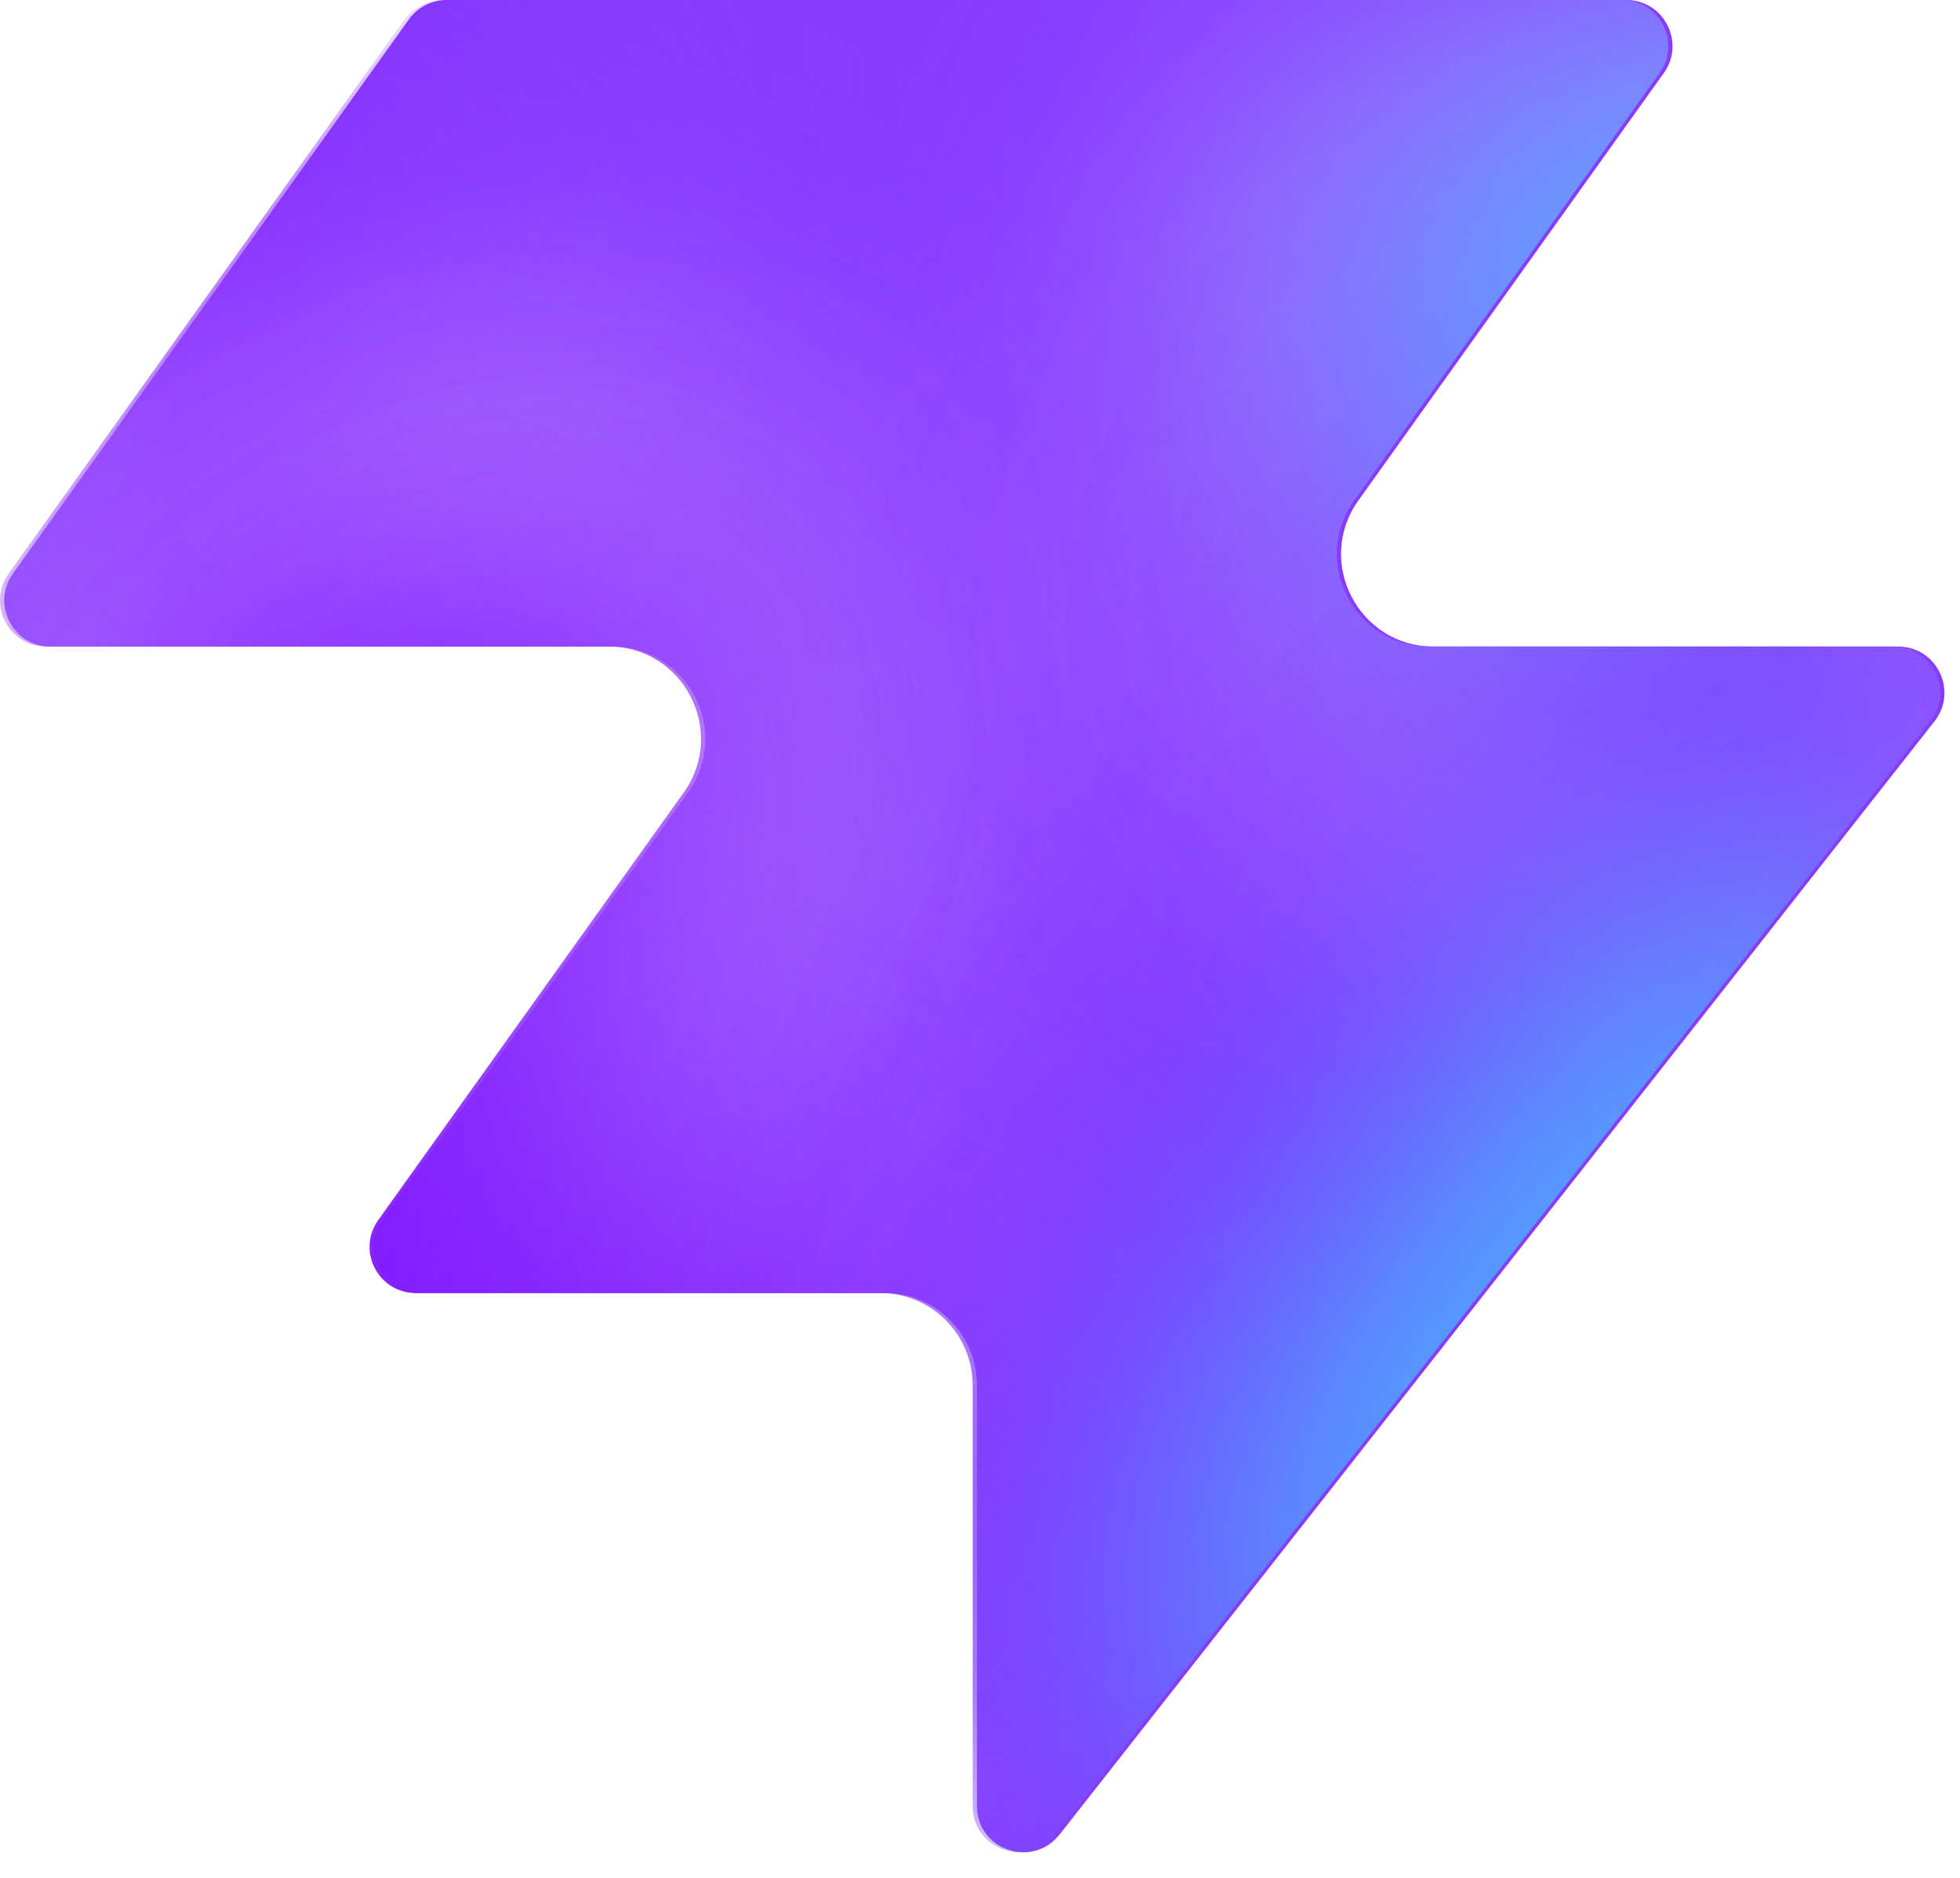
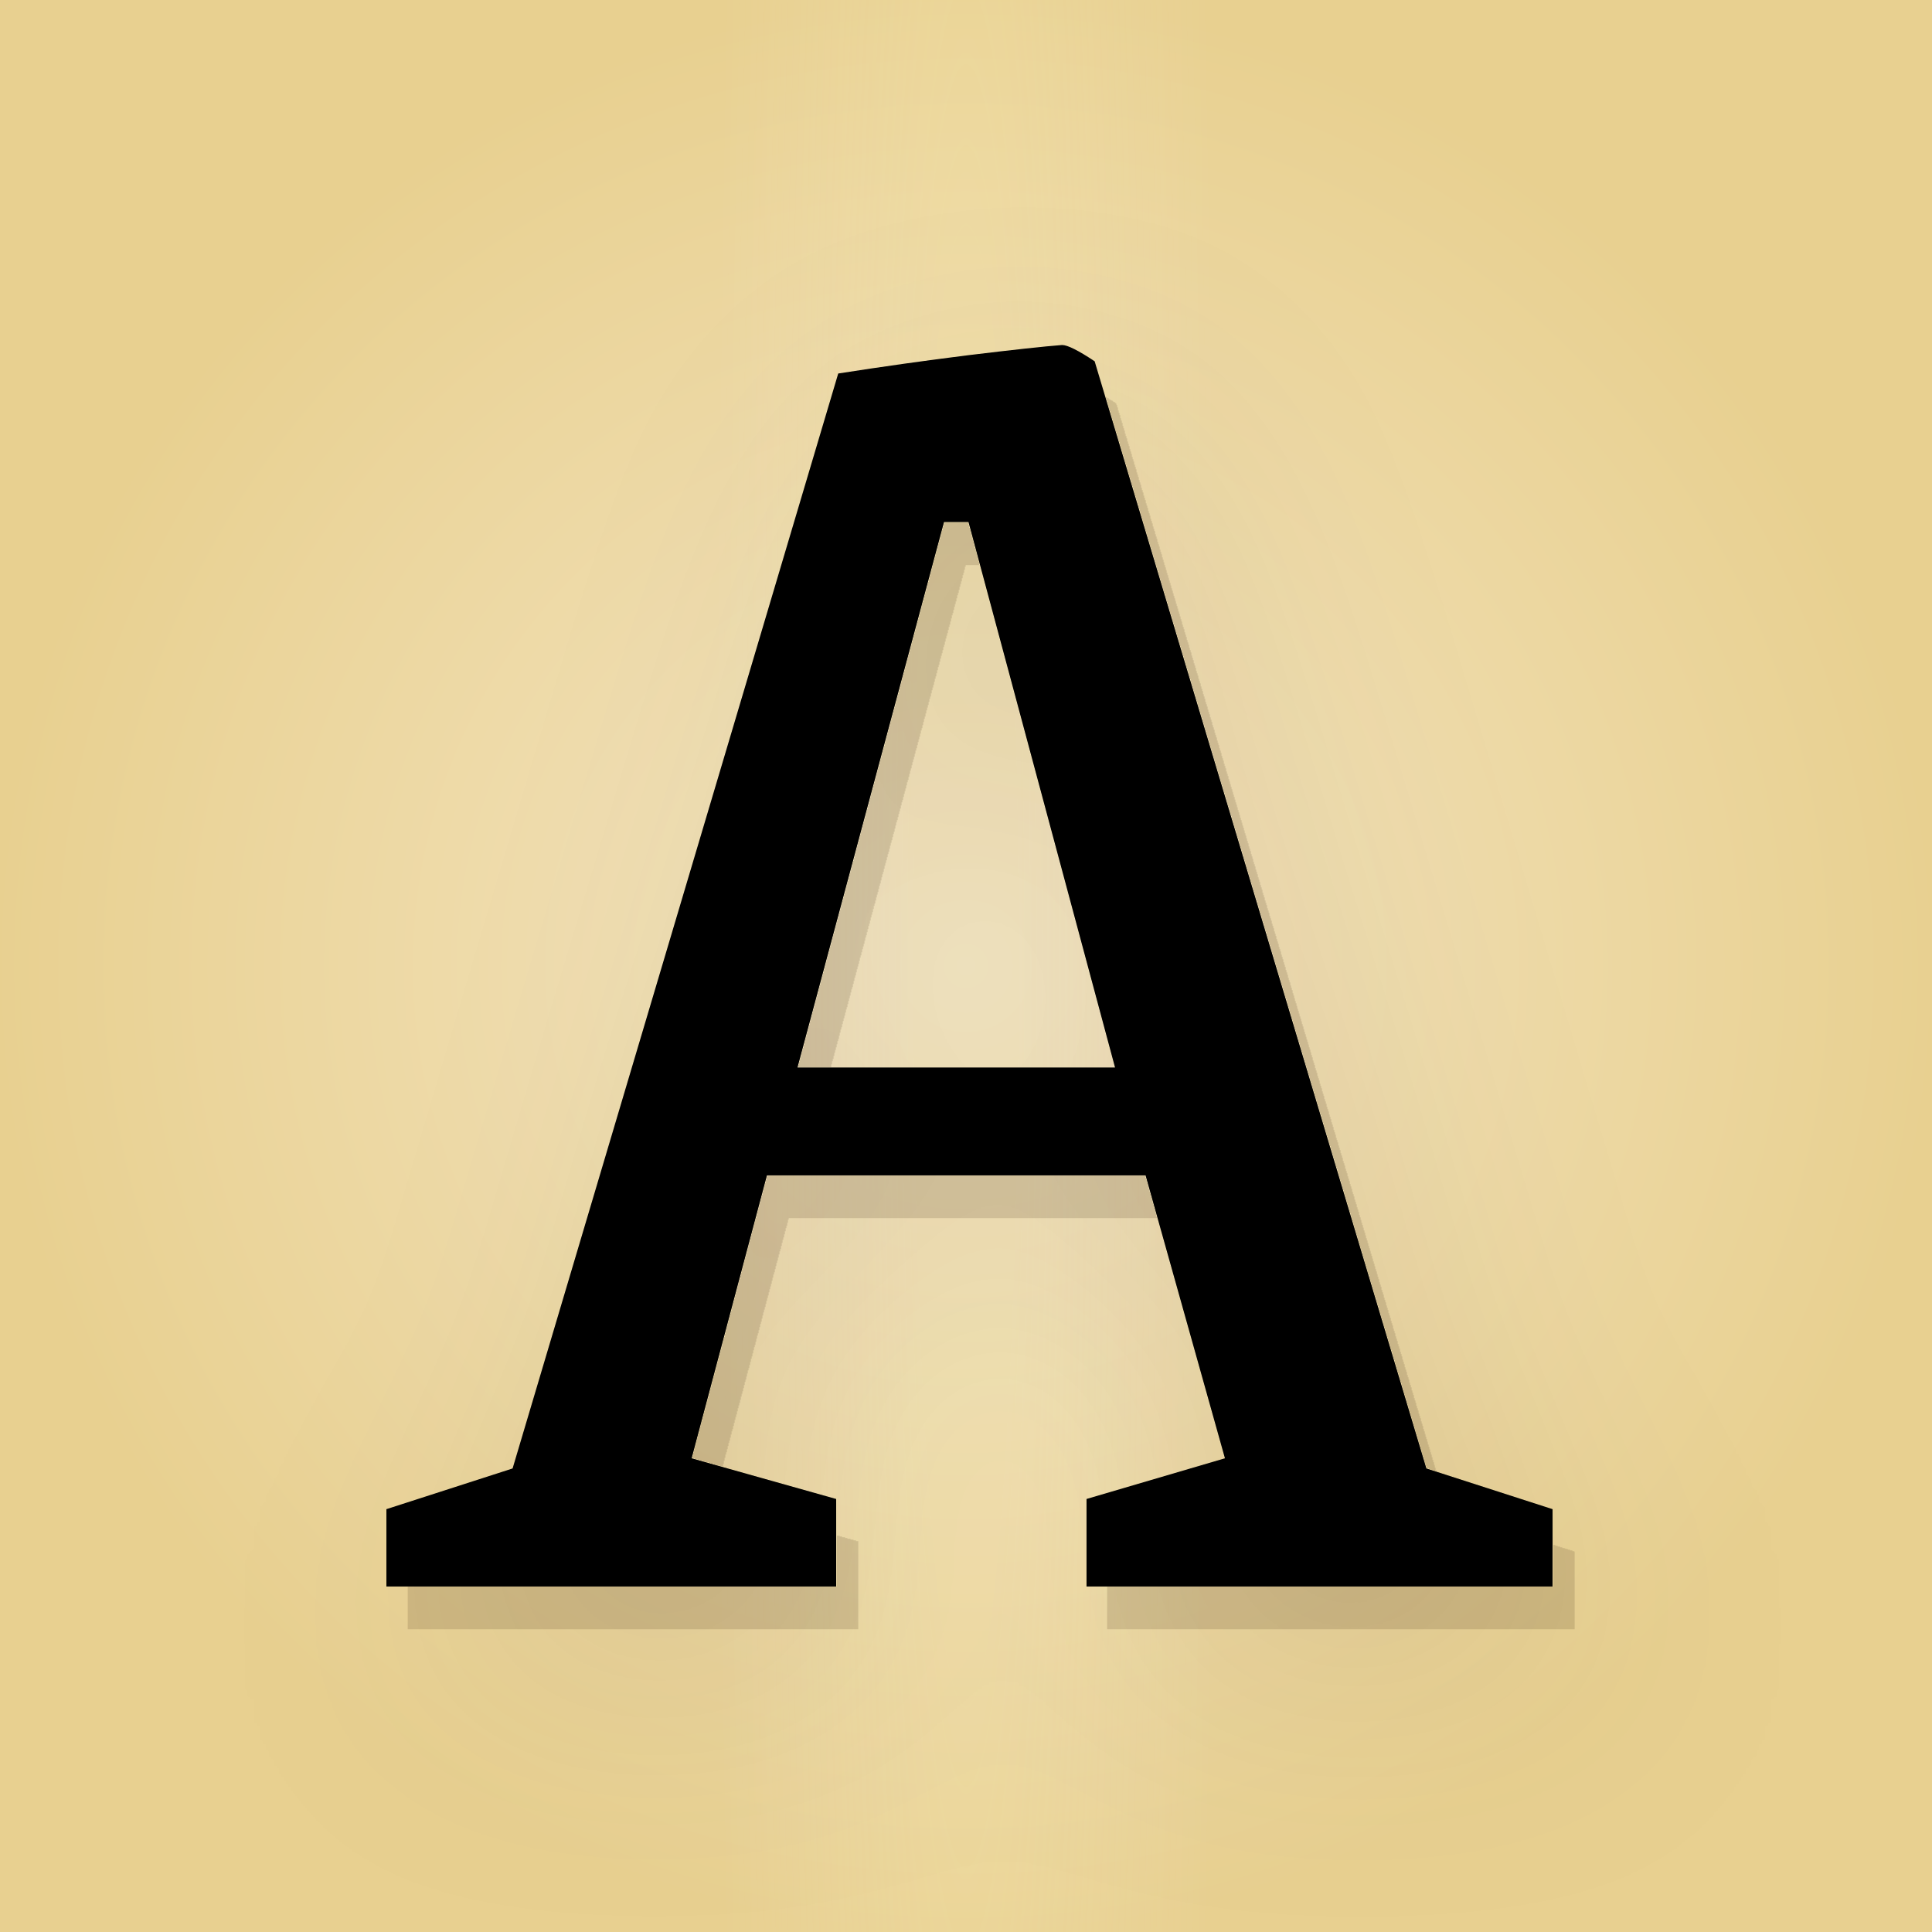
- <svg xmlns="http://www.w3.org/2000/svg" width="48" height="46" fill="none" viewBox="0 0 48 46">
-   <path fill="#863bff" d="M25.946 44.938c-.664.845-2.021.375-2.021-.698V33.937a2.26 2.26 0 0 0-2.262-2.262H10.287c-.92 0-1.456-1.04-.92-1.788l7.48-10.471c1.07-1.497 0-3.578-1.842-3.578H1.237c-.92 0-1.456-1.04-.92-1.788L10.013.474c.214-.297.556-.474.92-.474h28.894c.92 0 1.456 1.04.92 1.788l-7.48 10.471c-1.07 1.498 0 3.579 1.842 3.579h11.377c.943 0 1.473 1.088.89 1.83L25.947 44.94z" style="fill:#863bff;fill:color(display-p3 .525 .23 1);fill-opacity:1" />
-   <mask id="a" width="48" height="46" x="0" y="0" maskUnits="userSpaceOnUse" style="mask-type:alpha">
-     <path fill="#000" d="M25.842 44.938c-.664.844-2.021.375-2.021-.698V33.937a2.26 2.26 0 0 0-2.262-2.262H10.183c-.92 0-1.456-1.04-.92-1.788l7.48-10.471c1.07-1.498 0-3.579-1.842-3.579H1.133c-.92 0-1.456-1.04-.92-1.787L9.91.473c.214-.297.556-.474.92-.474h28.894c.92 0 1.456 1.04.92 1.788l-7.48 10.471c-1.07 1.498 0 3.578 1.842 3.578h11.377c.943 0 1.473 1.088.89 1.832L25.843 44.94z" style="fill:#000;fill-opacity:1" />
-   </mask>
-   <g mask="url(#a)">
-     <g filter="url(#b)">
-       <ellipse cx="5.508" cy="14.704" fill="#ede6ff" rx="5.508" ry="14.704" style="fill:#ede6ff;fill:color(display-p3 .927 .903 1);fill-opacity:1" transform="matrix(.00324 1 1 -.00324 -4.47 31.516)" />
-     </g>
-     <g filter="url(#c)">
-       <ellipse cx="10.399" cy="29.851" fill="#ede6ff" rx="10.399" ry="29.851" style="fill:#ede6ff;fill:color(display-p3 .927 .903 1);fill-opacity:1" transform="matrix(.00324 1 1 -.00324 -39.328 7.883)" />
-     </g>
-     <g filter="url(#d)">
-       <ellipse cx="5.508" cy="30.487" fill="#7e14ff" rx="5.508" ry="30.487" style="fill:#7e14ff;fill:color(display-p3 .492 .077 1);fill-opacity:1" transform="rotate(89.814 -25.913 -14.639)scale(1 -1)" />
-     </g>
-     <g filter="url(#e)">
-       <ellipse cx="5.508" cy="30.599" fill="#7e14ff" rx="5.508" ry="30.599" style="fill:#7e14ff;fill:color(display-p3 .492 .077 1);fill-opacity:1" transform="rotate(89.814 -32.644 -3.334)scale(1 -1)" />
-     </g>
-     <g filter="url(#f)">
-       <ellipse cx="5.508" cy="30.599" fill="#7e14ff" rx="5.508" ry="30.599" style="fill:#7e14ff;fill:color(display-p3 .492 .077 1);fill-opacity:1" transform="matrix(.00324 1 1 -.00324 -34.34 30.47)" />
-     </g>
-     <g filter="url(#g)">
-       <ellipse cx="14.072" cy="22.078" fill="#ede6ff" rx="14.072" ry="22.078" style="fill:#ede6ff;fill:color(display-p3 .927 .903 1);fill-opacity:1" transform="rotate(93.35 24.506 48.493)scale(-1 1)" />
-     </g>
-     <g filter="url(#h)">
-       <ellipse cx="3.47" cy="21.501" fill="#7e14ff" rx="3.47" ry="21.501" style="fill:#7e14ff;fill:color(display-p3 .492 .077 1);fill-opacity:1" transform="rotate(89.009 28.708 47.59)scale(-1 1)" />
-     </g>
-     <g filter="url(#i)">
-       <ellipse cx="3.47" cy="21.501" fill="#7e14ff" rx="3.47" ry="21.501" style="fill:#7e14ff;fill:color(display-p3 .492 .077 1);fill-opacity:1" transform="rotate(89.009 28.708 47.59)scale(-1 1)" />
-     </g>
-     <g filter="url(#j)">
-       <ellipse cx=".387" cy="8.972" fill="#7e14ff" rx="4.407" ry="29.108" style="fill:#7e14ff;fill:color(display-p3 .492 .077 1);fill-opacity:1" transform="rotate(39.51 .387 8.972)" />
-     </g>
-     <g filter="url(#k)">
-       <ellipse cx="47.523" cy="-6.092" fill="#7e14ff" rx="4.407" ry="29.108" style="fill:#7e14ff;fill:color(display-p3 .492 .077 1);fill-opacity:1" transform="rotate(37.892 47.523 -6.092)" />
-     </g>
-     <g filter="url(#l)">
-       <ellipse cx="41.412" cy="6.333" fill="#47bfff" rx="5.971" ry="9.665" style="fill:#47bfff;fill:color(display-p3 .28 .748 1);fill-opacity:1" transform="rotate(37.892 41.412 6.333)" />
-     </g>
-     <g filter="url(#m)">
-       <ellipse cx="-1.879" cy="38.332" fill="#7e14ff" rx="4.407" ry="29.108" style="fill:#7e14ff;fill:color(display-p3 .492 .077 1);fill-opacity:1" transform="rotate(37.892 -1.88 38.332)" />
-     </g>
-     <g filter="url(#n)">
-       <ellipse cx="-1.879" cy="38.332" fill="#7e14ff" rx="4.407" ry="29.108" style="fill:#7e14ff;fill:color(display-p3 .492 .077 1);fill-opacity:1" transform="rotate(37.892 -1.88 38.332)" />
-     </g>
-     <g filter="url(#o)">
-       <ellipse cx="35.651" cy="29.907" fill="#7e14ff" rx="4.407" ry="29.108" style="fill:#7e14ff;fill:color(display-p3 .492 .077 1);fill-opacity:1" transform="rotate(37.892 35.651 29.907)" />
-     </g>
-     <g filter="url(#p)">
-       <ellipse cx="38.418" cy="32.4" fill="#47bfff" rx="5.971" ry="15.297" style="fill:#47bfff;fill:color(display-p3 .28 .748 1);fill-opacity:1" transform="rotate(37.892 38.418 32.4)" />
-     </g>
+ <svg xmlns="http://www.w3.org/2000/svg" width="140" height="140" viewBox="0 0 140 140" fill="none">
+   <rect width="140" height="140" fill="url(#paint0_radial_3_2)" />
+   <rect width="140" height="140" fill="url(#paint1_radial_3_2)" fill-opacity="0.2" />
+   <g filter="url(#filter0_dd_3_2)">
+     <path d="M28 109.359L37.144 106.409L60.741 27.065C63.887 26.573 67.033 26.131 70.179 25.737C73.424 25.344 75.685 25.098 76.963 25C77.357 25 78.143 25.393 79.323 26.18L103.363 106.409L112.506 109.359V114.963H78.733V108.621L88.762 105.672L83.01 85.172H55.579L50.122 105.672L60.593 108.621V114.963H28V109.359ZM80.798 77.356L70.179 37.831H68.41L57.791 77.356H80.798Z" fill="black" />
  </g>
  <defs>
-     <filter id="b" width="60.045" height="41.654" x="-19.77" y="16.149" color-interpolation-filters="sRGB" filterUnits="userSpaceOnUse">
+     <filter id="filter0_dd_3_2" x="12.546" y="12.636" width="121.597" height="127.054" filterUnits="userSpaceOnUse" color-interpolation-filters="sRGB">
      <feFlood flood-opacity="0" result="BackgroundImageFix" />
-       <feBlend in="SourceGraphic" in2="BackgroundImageFix" result="shape" />
-       <feGaussianBlur result="effect1_foregroundBlur_2002_17158" stdDeviation="7.659" />
+       <feColorMatrix in="SourceAlpha" type="matrix" values="0 0 0 0 0 0 0 0 0 0 0 0 0 0 0 0 0 0 127 0" result="hardAlpha" />
+       <feOffset dx="1.545" dy="3.091" />
+       <feComposite in2="hardAlpha" operator="out" />
+       <feColorMatrix type="matrix" values="0 0 0 0 0.173 0 0 0 0 0.102 0 0 0 0 0.031 0 0 0 0.15 0" />
+       <feBlend mode="normal" in2="BackgroundImageFix" result="effect1_dropShadow_3_2" />
+       <feColorMatrix in="SourceAlpha" type="matrix" values="0 0 0 0 0 0 0 0 0 0 0 0 0 0 0 0 0 0 127 0" result="hardAlpha" />
+       <feOffset dx="3.091" dy="6.182" />
+       <feGaussianBlur stdDeviation="9.273" />
+       <feComposite in2="hardAlpha" operator="out" />
+       <feColorMatrix type="matrix" values="0 0 0 0 0.173 0 0 0 0 0.102 0 0 0 0 0.031 0 0 0 0.1 0" />
+       <feBlend mode="normal" in2="effect1_dropShadow_3_2" result="effect2_dropShadow_3_2" />
+       <feBlend mode="normal" in="SourceGraphic" in2="effect2_dropShadow_3_2" result="shape" />
    </filter>
-     <filter id="c" width="90.34" height="51.437" x="-54.613" y="-7.533" color-interpolation-filters="sRGB" filterUnits="userSpaceOnUse">
-       <feFlood flood-opacity="0" result="BackgroundImageFix" />
-       <feBlend in="SourceGraphic" in2="BackgroundImageFix" result="shape" />
-       <feGaussianBlur result="effect1_foregroundBlur_2002_17158" stdDeviation="7.659" />
-     </filter>
-     <filter id="d" width="79.355" height="29.4" x="-49.64" y="2.03" color-interpolation-filters="sRGB" filterUnits="userSpaceOnUse">
-       <feFlood flood-opacity="0" result="BackgroundImageFix" />
-       <feBlend in="SourceGraphic" in2="BackgroundImageFix" result="shape" />
-       <feGaussianBlur result="effect1_foregroundBlur_2002_17158" stdDeviation="4.596" />
-     </filter>
-     <filter id="e" width="79.579" height="29.4" x="-45.045" y="20.029" color-interpolation-filters="sRGB" filterUnits="userSpaceOnUse">
-       <feFlood flood-opacity="0" result="BackgroundImageFix" />
-       <feBlend in="SourceGraphic" in2="BackgroundImageFix" result="shape" />
-       <feGaussianBlur result="effect1_foregroundBlur_2002_17158" stdDeviation="4.596" />
-     </filter>
-     <filter id="f" width="79.579" height="29.4" x="-43.513" y="21.178" color-interpolation-filters="sRGB" filterUnits="userSpaceOnUse">
-       <feFlood flood-opacity="0" result="BackgroundImageFix" />
-       <feBlend in="SourceGraphic" in2="BackgroundImageFix" result="shape" />
-       <feGaussianBlur result="effect1_foregroundBlur_2002_17158" stdDeviation="4.596" />
-     </filter>
-     <filter id="g" width="74.749" height="58.852" x="15.756" y="-17.901" color-interpolation-filters="sRGB" filterUnits="userSpaceOnUse">
-       <feFlood flood-opacity="0" result="BackgroundImageFix" />
-       <feBlend in="SourceGraphic" in2="BackgroundImageFix" result="shape" />
-       <feGaussianBlur result="effect1_foregroundBlur_2002_17158" stdDeviation="7.659" />
-     </filter>
-     <filter id="h" width="61.377" height="25.362" x="23.548" y="2.284" color-interpolation-filters="sRGB" filterUnits="userSpaceOnUse">
-       <feFlood flood-opacity="0" result="BackgroundImageFix" />
-       <feBlend in="SourceGraphic" in2="BackgroundImageFix" result="shape" />
-       <feGaussianBlur result="effect1_foregroundBlur_2002_17158" stdDeviation="4.596" />
-     </filter>
-     <filter id="i" width="61.377" height="25.362" x="23.548" y="2.284" color-interpolation-filters="sRGB" filterUnits="userSpaceOnUse">
-       <feFlood flood-opacity="0" result="BackgroundImageFix" />
-       <feBlend in="SourceGraphic" in2="BackgroundImageFix" result="shape" />
-       <feGaussianBlur result="effect1_foregroundBlur_2002_17158" stdDeviation="4.596" />
-     </filter>
-     <filter id="j" width="56.045" height="63.649" x="-27.636" y="-22.853" color-interpolation-filters="sRGB" filterUnits="userSpaceOnUse">
-       <feFlood flood-opacity="0" result="BackgroundImageFix" />
-       <feBlend in="SourceGraphic" in2="BackgroundImageFix" result="shape" />
-       <feGaussianBlur result="effect1_foregroundBlur_2002_17158" stdDeviation="4.596" />
-     </filter>
-     <filter id="k" width="54.814" height="64.646" x="20.116" y="-38.415" color-interpolation-filters="sRGB" filterUnits="userSpaceOnUse">
-       <feFlood flood-opacity="0" result="BackgroundImageFix" />
-       <feBlend in="SourceGraphic" in2="BackgroundImageFix" result="shape" />
-       <feGaussianBlur result="effect1_foregroundBlur_2002_17158" stdDeviation="4.596" />
-     </filter>
-     <filter id="l" width="33.541" height="35.313" x="24.641" y="-11.323" color-interpolation-filters="sRGB" filterUnits="userSpaceOnUse">
-       <feFlood flood-opacity="0" result="BackgroundImageFix" />
-       <feBlend in="SourceGraphic" in2="BackgroundImageFix" result="shape" />
-       <feGaussianBlur result="effect1_foregroundBlur_2002_17158" stdDeviation="4.596" />
-     </filter>
-     <filter id="m" width="54.814" height="64.646" x="-29.286" y="6.009" color-interpolation-filters="sRGB" filterUnits="userSpaceOnUse">
-       <feFlood flood-opacity="0" result="BackgroundImageFix" />
-       <feBlend in="SourceGraphic" in2="BackgroundImageFix" result="shape" />
-       <feGaussianBlur result="effect1_foregroundBlur_2002_17158" stdDeviation="4.596" />
-     </filter>
-     <filter id="n" width="54.814" height="64.646" x="-29.286" y="6.009" color-interpolation-filters="sRGB" filterUnits="userSpaceOnUse">
-       <feFlood flood-opacity="0" result="BackgroundImageFix" />
-       <feBlend in="SourceGraphic" in2="BackgroundImageFix" result="shape" />
-       <feGaussianBlur result="effect1_foregroundBlur_2002_17158" stdDeviation="4.596" />
-     </filter>
-     <filter id="o" width="54.814" height="64.646" x="8.244" y="-2.416" color-interpolation-filters="sRGB" filterUnits="userSpaceOnUse">
-       <feFlood flood-opacity="0" result="BackgroundImageFix" />
-       <feBlend in="SourceGraphic" in2="BackgroundImageFix" result="shape" />
-       <feGaussianBlur result="effect1_foregroundBlur_2002_17158" stdDeviation="4.596" />
-     </filter>
-     <filter id="p" width="39.409" height="43.623" x="18.713" y="10.588" color-interpolation-filters="sRGB" filterUnits="userSpaceOnUse">
-       <feFlood flood-opacity="0" result="BackgroundImageFix" />
-       <feBlend in="SourceGraphic" in2="BackgroundImageFix" result="shape" />
-       <feGaussianBlur result="effect1_foregroundBlur_2002_17158" stdDeviation="4.596" />
-     </filter>
+     <radialGradient id="paint0_radial_3_2" cx="0" cy="0" r="1" gradientUnits="userSpaceOnUse" gradientTransform="translate(70 70) scale(70)">
+       <stop stop-color="#F5E6C4" />
+       <stop offset="1" stop-color="#E8D090" />
+     </radialGradient>
+     <radialGradient id="paint1_radial_3_2" cx="0" cy="0" r="1" gradientUnits="userSpaceOnUse" gradientTransform="translate(70 70) rotate(90) scale(262.822 18.6438)">
+       <stop offset="0.2" stop-color="#FFF8C8" stop-opacity="0.7" />
+       <stop offset="1" stop-color="white" stop-opacity="0" />
+     </radialGradient>
  </defs>
</svg>
